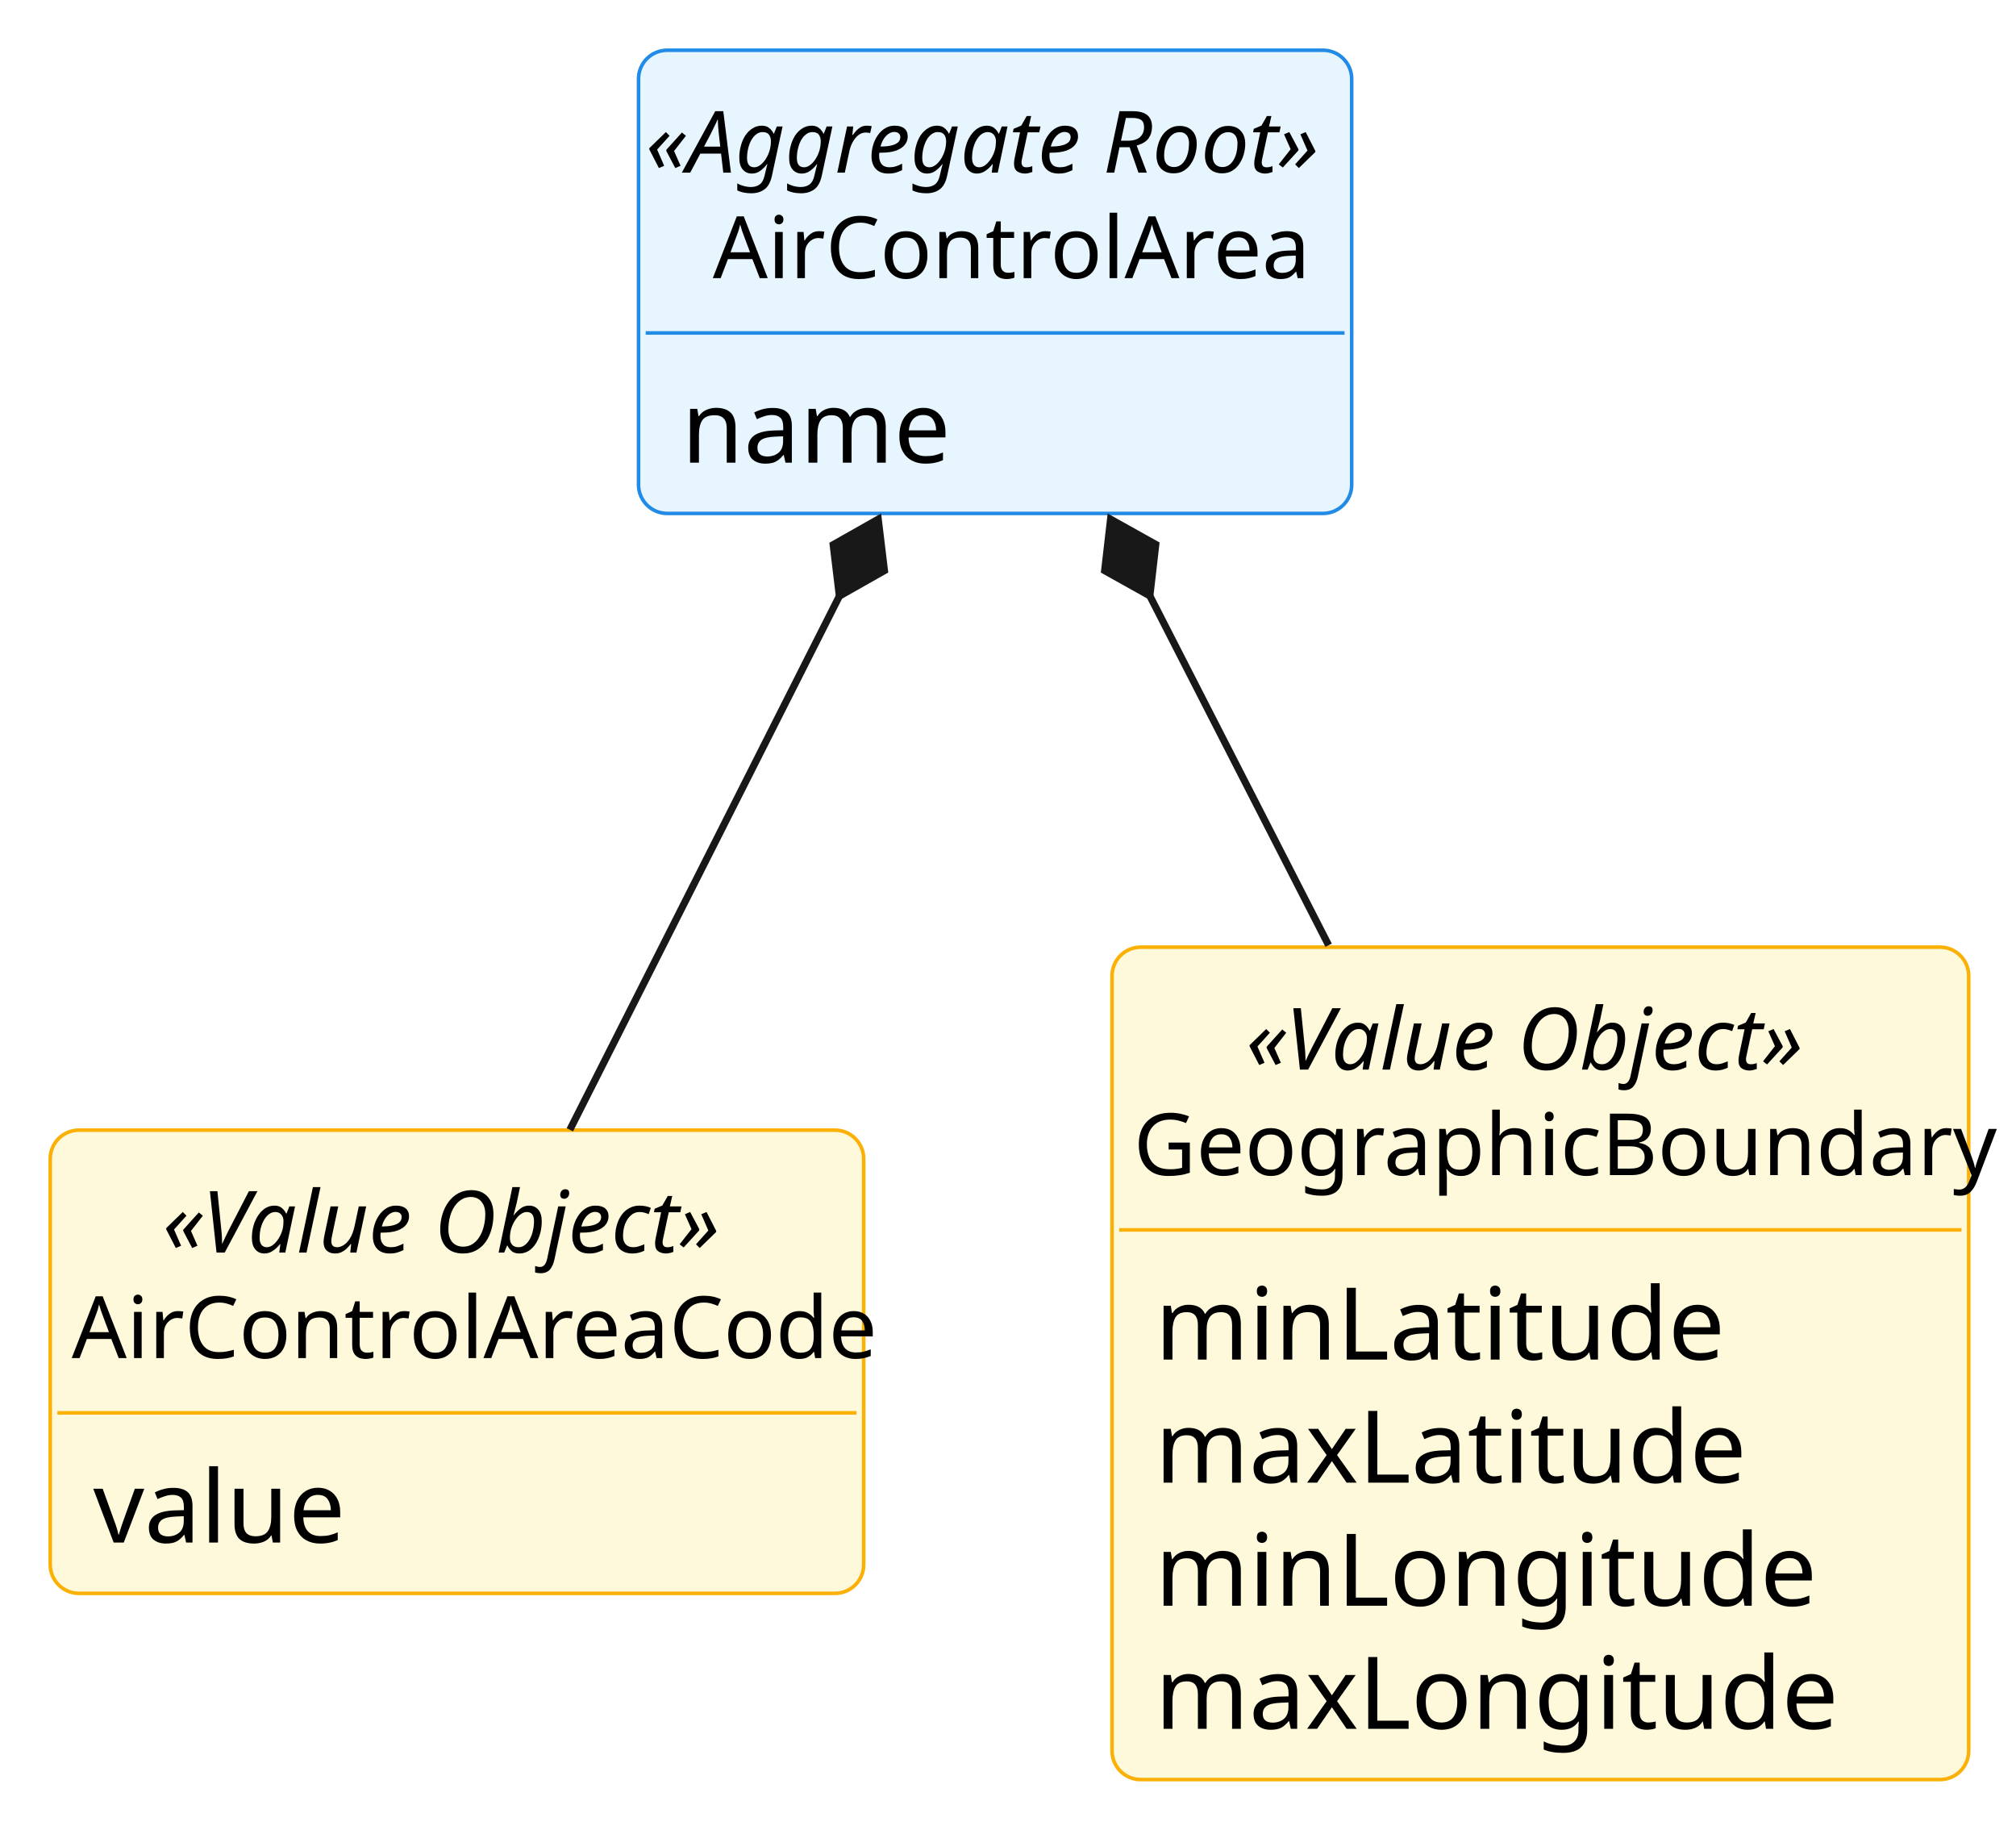
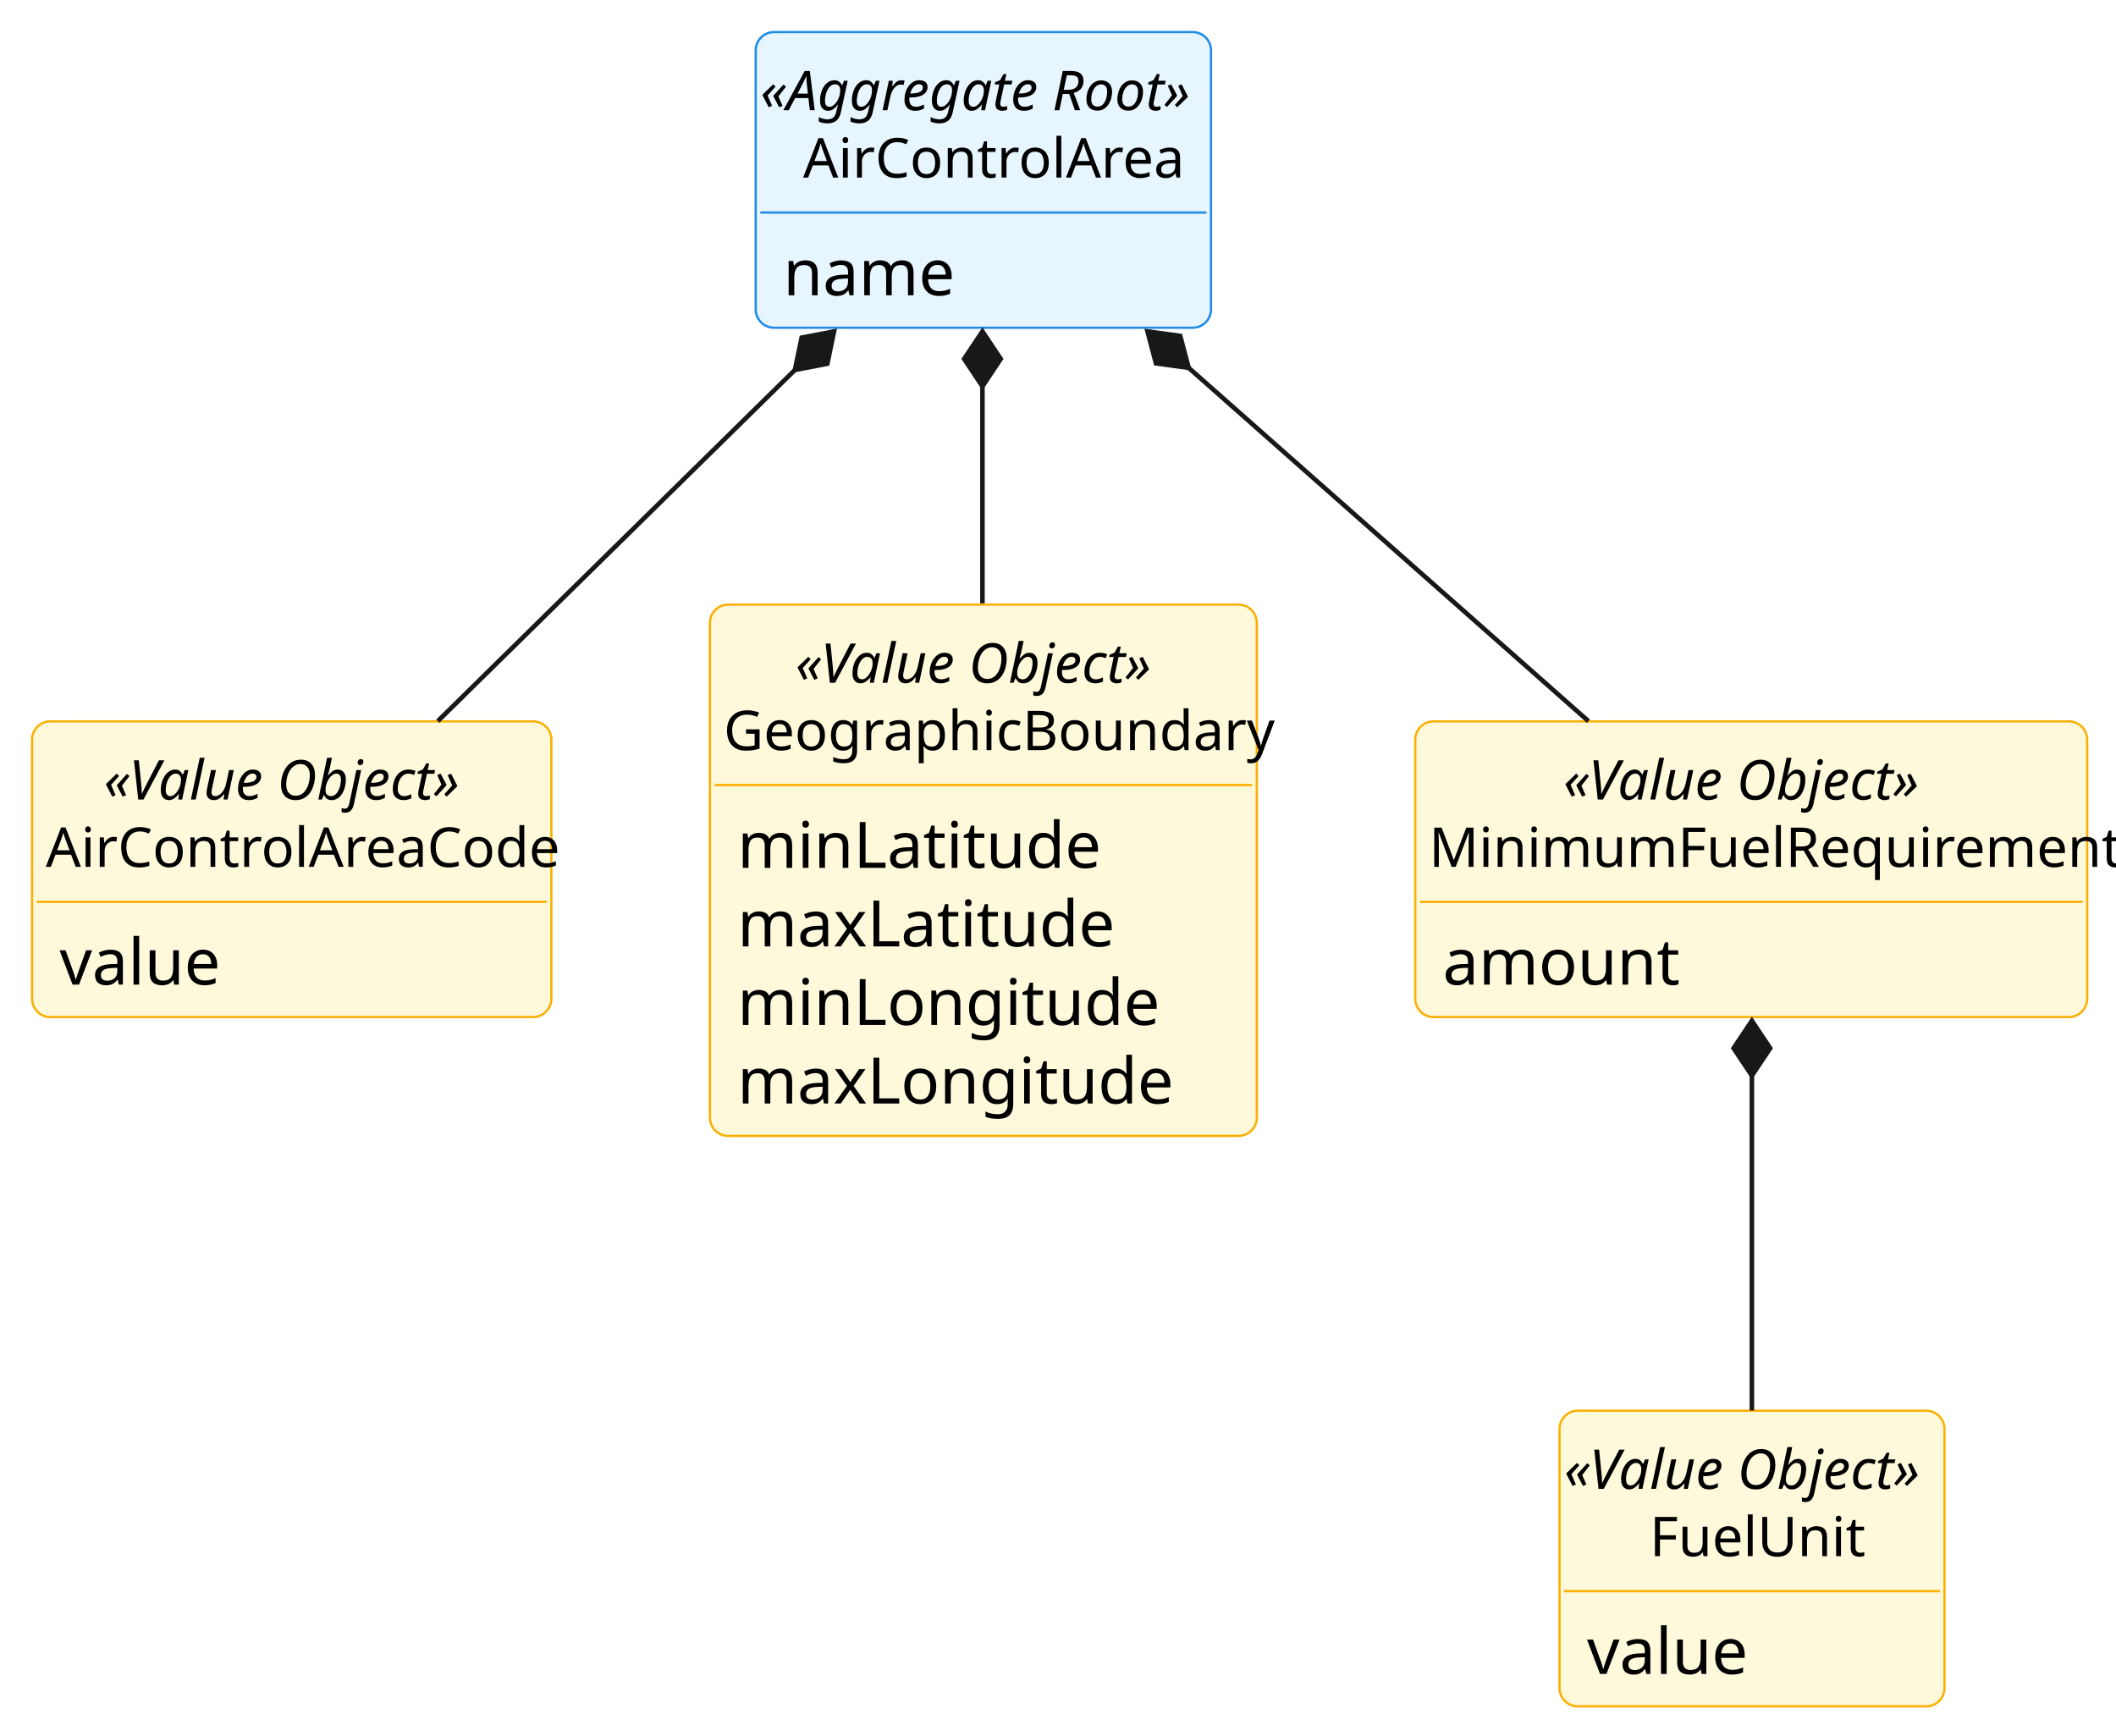
- <svg xmlns="http://www.w3.org/2000/svg" contentStyleType="text/css" data-diagram-type="CLASS" height="255px" preserveAspectRatio="none" style="width:281px;height:255px;background:#FFFFFF;" version="1.1" viewBox="0 0 281 255" width="281px" zoomAndPan="magnify">
+ <svg xmlns="http://www.w3.org/2000/svg" contentStyleType="text/css" data-diagram-type="CLASS" height="379px" preserveAspectRatio="none" style="width:462px;height:379px;background:#FFFFFF;" version="1.1" viewBox="0 0 462 379" width="462px" zoomAndPan="magnify">
  <defs />
  <g>
    <g class="entity" data-entity="AirControlArea" data-source-line="25" data-uid="ent0002" id="entity_AirControlArea">
-       <rect fill="#E7F5FF" height="64.554" rx="4" ry="4" style="stroke:#228BE6;stroke-width:0.5;" width="99.406" x="89" y="7" />
-       <text fill="#000000" font-family="sans-serif" font-size="12" font-style="italic" lengthAdjust="spacing" textLength="97.406" x="90" y="24.064">«Aggregate Root»</text>
-       <text fill="#000000" font-family="sans-serif" font-size="12" lengthAdjust="spacing" textLength="78.697" x="99.355" y="38.766">AirControlArea</text>
-       <line style="stroke:#228BE6;stroke-width:0.5;" x1="90" x2="187.406" y1="46.402" y2="46.402" />
-       <text fill="#000000" font-family="sans-serif" font-size="14" lengthAdjust="spacing" textLength="35.02" x="95" y="64.478">name</text>
+       <rect fill="#E7F5FF" height="64.554" rx="4" ry="4" style="stroke:#228BE6;stroke-width:0.5;" width="99.406" x="165" y="7" />
+       <text fill="#000000" font-family="sans-serif" font-size="12" font-style="italic" lengthAdjust="spacing" textLength="97.406" x="166" y="24.064">«Aggregate Root»</text>
+       <text fill="#000000" font-family="sans-serif" font-size="12" lengthAdjust="spacing" textLength="78.697" x="175.355" y="38.766">AirControlArea</text>
+       <line style="stroke:#228BE6;stroke-width:0.5;" x1="166" x2="263.406" y1="46.402" y2="46.402" />
+       <text fill="#000000" font-family="sans-serif" font-size="14" lengthAdjust="spacing" textLength="35.02" x="171" y="64.478">name</text>
    </g>
    <g class="entity" data-entity="AirControlAreaCode" data-source-line="29" data-uid="ent0003" id="entity_AirControlAreaCode">
      <rect fill="#FFF9DB" height="64.554" rx="4" ry="4" style="stroke:#FAB005;stroke-width:0.5;" width="113.385" x="7" y="157.5" />
      <text fill="#000000" font-family="sans-serif" font-size="12" font-style="italic" lengthAdjust="spacing" textLength="82.055" x="22.665" y="174.565">«Value Object»</text>
      <text fill="#000000" font-family="sans-serif" font-size="12" lengthAdjust="spacing" textLength="107.385" x="10" y="189.266">AirControlAreaCode</text>
      <line style="stroke:#FAB005;stroke-width:0.5;" x1="8" x2="119.385" y1="196.902" y2="196.902" />
      <text fill="#000000" font-family="sans-serif" font-size="14" lengthAdjust="spacing" textLength="33.469" x="13" y="214.977">value</text>
    </g>
    <g class="entity" data-entity="GeographicBoundary" data-source-line="33" data-uid="ent0004" id="entity_GeographicBoundary">
      <rect fill="#FFF9DB" height="116.008" rx="4" ry="4" style="stroke:#FAB005;stroke-width:0.5;" width="119.408" x="155" y="132" />
      <text fill="#000000" font-family="sans-serif" font-size="12" font-style="italic" lengthAdjust="spacing" textLength="82.055" x="173.677" y="149.065">«Value Object»</text>
      <text fill="#000000" font-family="sans-serif" font-size="12" lengthAdjust="spacing" textLength="113.408" x="158" y="163.766">GeographicBoundary</text>
      <line style="stroke:#FAB005;stroke-width:0.5;" x1="156" x2="273.408" y1="171.402" y2="171.402" />
      <text fill="#000000" font-family="sans-serif" font-size="14" lengthAdjust="spacing" textLength="72.379" x="161" y="189.477">minLatitude</text>
      <text fill="#000000" font-family="sans-serif" font-size="14" lengthAdjust="spacing" textLength="76.269" x="161" y="206.629">maxLatitude</text>
      <text fill="#000000" font-family="sans-serif" font-size="14" lengthAdjust="spacing" textLength="84.061" x="161" y="223.78">minLongitude</text>
      <text fill="#000000" font-family="sans-serif" font-size="14" lengthAdjust="spacing" textLength="87.951" x="161" y="240.932">maxLongitude</text>
    </g>
-     <g class="link" data-entity-1="AirControlArea" data-entity-2="AirControlAreaCode" data-source-line="40" data-uid="lnk5" id="link_AirControlArea_AirControlAreaCode">
-       <path codeLine="40" d="M116.999,83.071 C104.299,108.211 92.09,132.39 79.43,157.45" fill="none" id="AirControlArea-backto-AirControlAreaCode" style="stroke:#181818;stroke-width:1;" />
-       <polygon fill="#181818" points="122.41,72.36,116.134,75.912,116.999,83.071,123.275,79.519,122.41,72.36" style="stroke:#181818;stroke-width:1;" />
+     <g class="entity" data-entity="MinimumFuelRequirement" data-source-line="40" data-uid="ent0005" id="entity_MinimumFuelRequirement">
+       <rect fill="#FFF9DB" height="64.554" rx="4" ry="4" style="stroke:#FAB005;stroke-width:0.5;" width="146.713" x="309" y="157.5" />
+       <text fill="#000000" font-family="sans-serif" font-size="12" font-style="italic" lengthAdjust="spacing" textLength="82.055" x="341.329" y="174.565">«Value Object»</text>
+       <text fill="#000000" font-family="sans-serif" font-size="12" lengthAdjust="spacing" textLength="140.713" x="312" y="189.266">MinimumFuelRequirement</text>
+       <line style="stroke:#FAB005;stroke-width:0.5;" x1="310" x2="454.713" y1="196.902" y2="196.902" />
+       <text fill="#000000" font-family="sans-serif" font-size="14" lengthAdjust="spacing" textLength="46.696" x="315" y="214.977">amount</text>
    </g>
-     <g class="link" data-entity-1="AirControlArea" data-entity-2="GeographicBoundary" data-source-line="41" data-uid="lnk6" id="link_AirControlArea_GeographicBoundary">
-       <path codeLine="41" d="M160.27,83.041 C169.13,100.341 174.88,111.58 185.19,131.73" fill="none" id="AirControlArea-backto-GeographicBoundary" style="stroke:#181818;stroke-width:1;" />
-       <polygon fill="#181818" points="154.8,72.36,153.975,79.524,160.27,83.041,161.095,75.877,154.8,72.36" style="stroke:#181818;stroke-width:1;" />
+     <g class="entity" data-entity="FuelUnit" data-source-line="44" data-uid="ent0006" id="entity_FuelUnit">
+       <rect fill="#FFF9DB" height="64.554" rx="4" ry="4" style="stroke:#FAB005;stroke-width:0.5;" width="84.055" x="340.5" y="308" />
+       <text fill="#000000" font-family="sans-serif" font-size="12" font-style="italic" lengthAdjust="spacing" textLength="82.055" x="341.5" y="325.065">«Value Object»</text>
+       <text fill="#000000" font-family="sans-serif" font-size="12" lengthAdjust="spacing" textLength="44.684" x="360.185" y="339.766">FuelUnit</text>
+       <line style="stroke:#FAB005;stroke-width:0.5;" x1="341.5" x2="423.555" y1="347.402" y2="347.402" />
+       <text fill="#000000" font-family="sans-serif" font-size="14" lengthAdjust="spacing" textLength="33.469" x="346.5" y="365.478">value</text>
+     </g>
+     <g class="link" data-entity-1="AirControlArea" data-entity-2="MinimumFuelRequirement" data-source-line="48" data-uid="lnk7" id="link_AirControlArea_MinimumFuelRequirement">
+       <path codeLine="48" d="M259.531,80.308 C287.971,105.448 318.46,132.39 346.81,157.45" fill="none" id="AirControlArea-backto-MinimumFuelRequirement" style="stroke:#181818;stroke-width:1;" />
+       <polygon fill="#181818" points="250.54,72.36,252.386,79.331,259.531,80.308,257.685,73.337,250.54,72.36" style="stroke:#181818;stroke-width:1;" />
+     </g>
+     <g class="link" data-entity-1="MinimumFuelRequirement" data-entity-2="FuelUnit" data-source-line="49" data-uid="lnk8" id="link_MinimumFuelRequirement_FuelUnit">
+       <path codeLine="49" d="M382.5,234.86 C382.5,260 382.5,282.89 382.5,307.95" fill="none" id="MinimumFuelRequirement-backto-FuelUnit" style="stroke:#181818;stroke-width:1;" />
+       <polygon fill="#181818" points="382.5,222.86,378.5,228.86,382.5,234.86,386.5,228.86,382.5,222.86" style="stroke:#181818;stroke-width:1;" />
+     </g>
+     <g class="link" data-entity-1="AirControlArea" data-entity-2="AirControlAreaCode" data-source-line="51" data-uid="lnk9" id="link_AirControlArea_AirControlAreaCode">
+       <path codeLine="51" d="M173.553,80.773 C147.983,105.913 121.06,132.39 95.58,157.45" fill="none" id="AirControlArea-backto-AirControlAreaCode" style="stroke:#181818;stroke-width:1;" />
+       <polygon fill="#181818" points="182.11,72.36,175.027,73.714,173.553,80.773,180.636,79.419,182.11,72.36" style="stroke:#181818;stroke-width:1;" />
+     </g>
+     <g class="link" data-entity-1="AirControlArea" data-entity-2="GeographicBoundary" data-source-line="52" data-uid="lnk10" id="link_AirControlArea_GeographicBoundary">
+       <path codeLine="52" d="M214.5,84.36 C214.5,101.66 214.5,111.58 214.5,131.73" fill="none" id="AirControlArea-backto-GeographicBoundary" style="stroke:#181818;stroke-width:1;" />
+       <polygon fill="#181818" points="214.5,72.36,210.5,78.36,214.5,84.36,218.5,78.36,214.5,72.36" style="stroke:#181818;stroke-width:1;" />
    </g>
  </g>
</svg>
